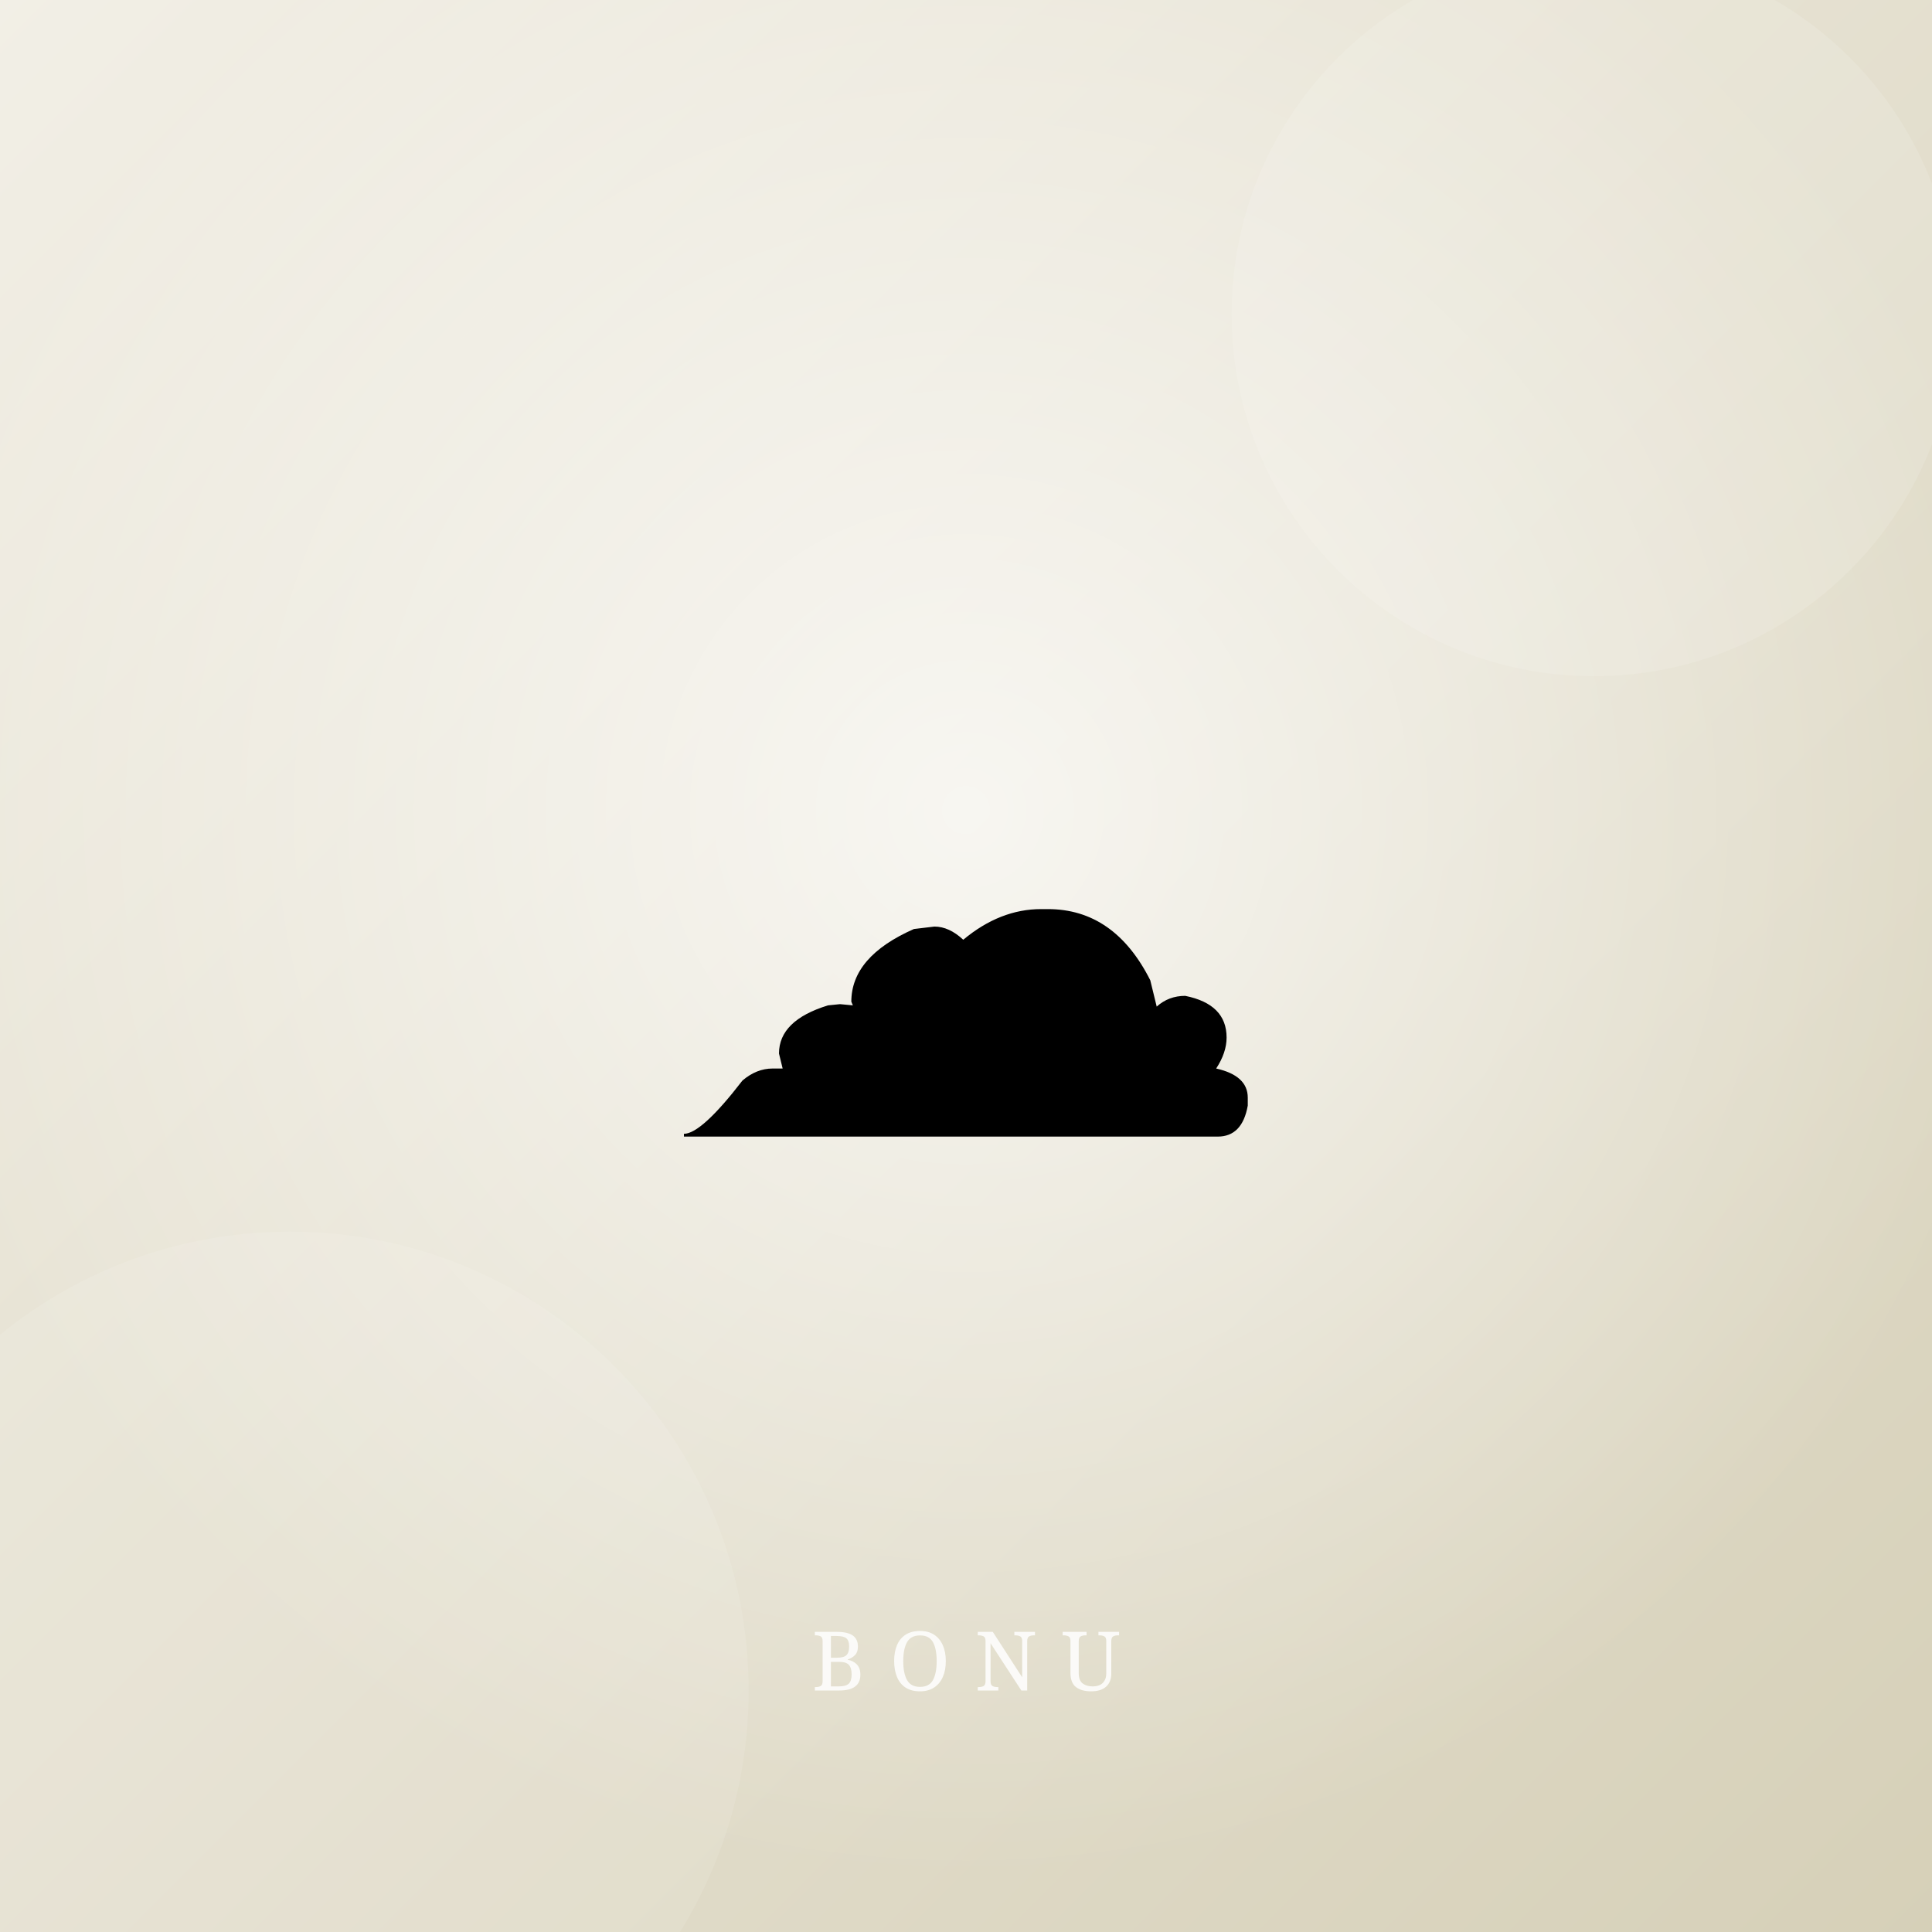
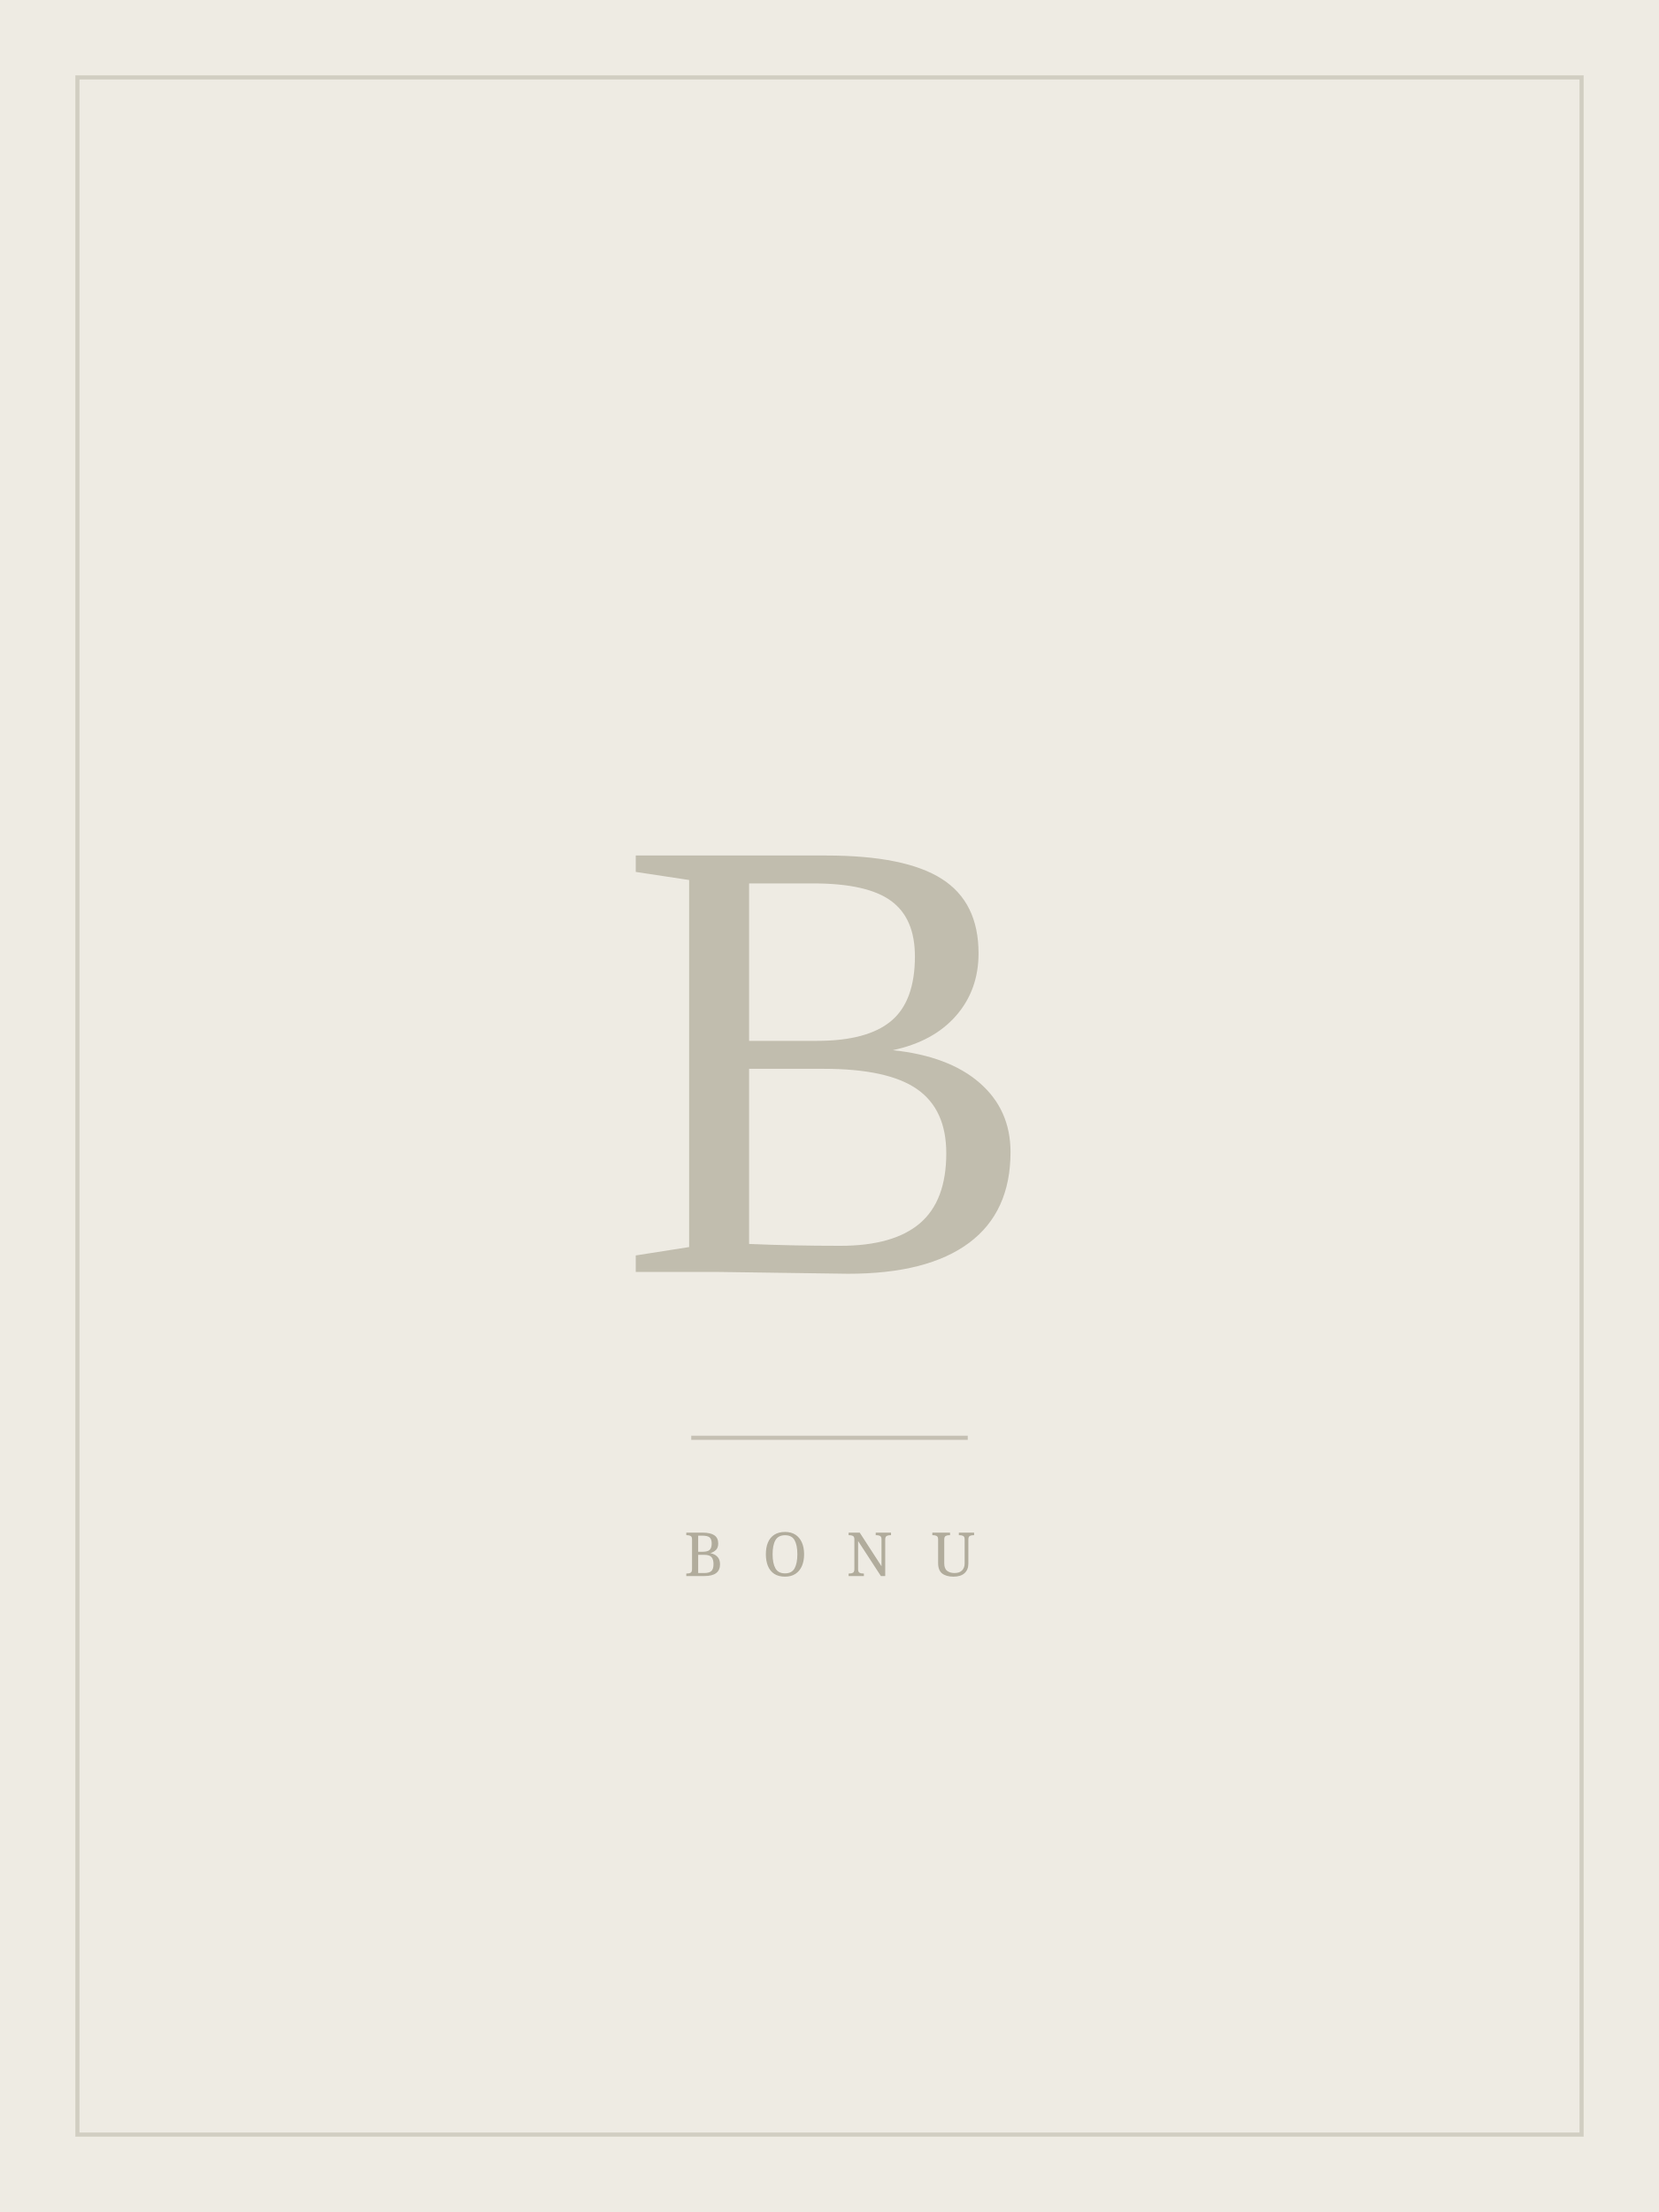
- <svg xmlns="http://www.w3.org/2000/svg" viewBox="0 0 800 800">
-   <defs>
-     <linearGradient id="g" x1="0" y1="0" x2="1" y2="1">
-       <stop offset="0" stop-color="#f2efe6" />
-       <stop offset="1" stop-color="#d6d0b8" />
-     </linearGradient>
-     <radialGradient id="r" cx=".5" cy=".42" r=".55">
-       <stop offset="0" stop-color="#fff" stop-opacity=".7" />
-       <stop offset="1" stop-color="#fff" stop-opacity="0" />
-     </radialGradient>
-   </defs>
-   <rect width="800" height="800" fill="url(#g)" />
-   <rect width="800" height="800" fill="url(#r)" />
-   <circle cx="660" cy="130" r="150" fill="#fff" opacity=".12" />
-   <circle cx="120" cy="700" r="190" fill="#fff" opacity=".10" />
-   <text x="400" y="470" font-size="260" text-anchor="middle">☁️</text>
-   <text x="400" y="700" font-size="34" text-anchor="middle" fill="#fff" opacity=".85" font-family="Georgia, serif" letter-spacing="10">BONU</text>
+ <svg xmlns="http://www.w3.org/2000/svg" viewBox="0 0 600 800">
+   <rect width="600" height="800" fill="#eeebe3" />
+   <rect x="28" y="28" width="544" height="744" fill="none" stroke="#9c9784" stroke-opacity=".35" stroke-width="1.5" />
+   <text x="300" y="460" font-family="'Cormorant Garamond', Georgia, 'Times New Roman', serif" font-size="230" font-weight="400" text-anchor="middle" fill="#9c9784" fill-opacity=".55">B</text>
+   <line x1="250" y1="520" x2="350" y2="520" stroke="#9c9784" stroke-opacity=".5" stroke-width="1.5" />
+   <text x="300" y="570" font-family="Georgia, serif" font-size="22" letter-spacing="14" text-anchor="middle" fill="#9c9784" fill-opacity=".75">BONU</text>
</svg>
